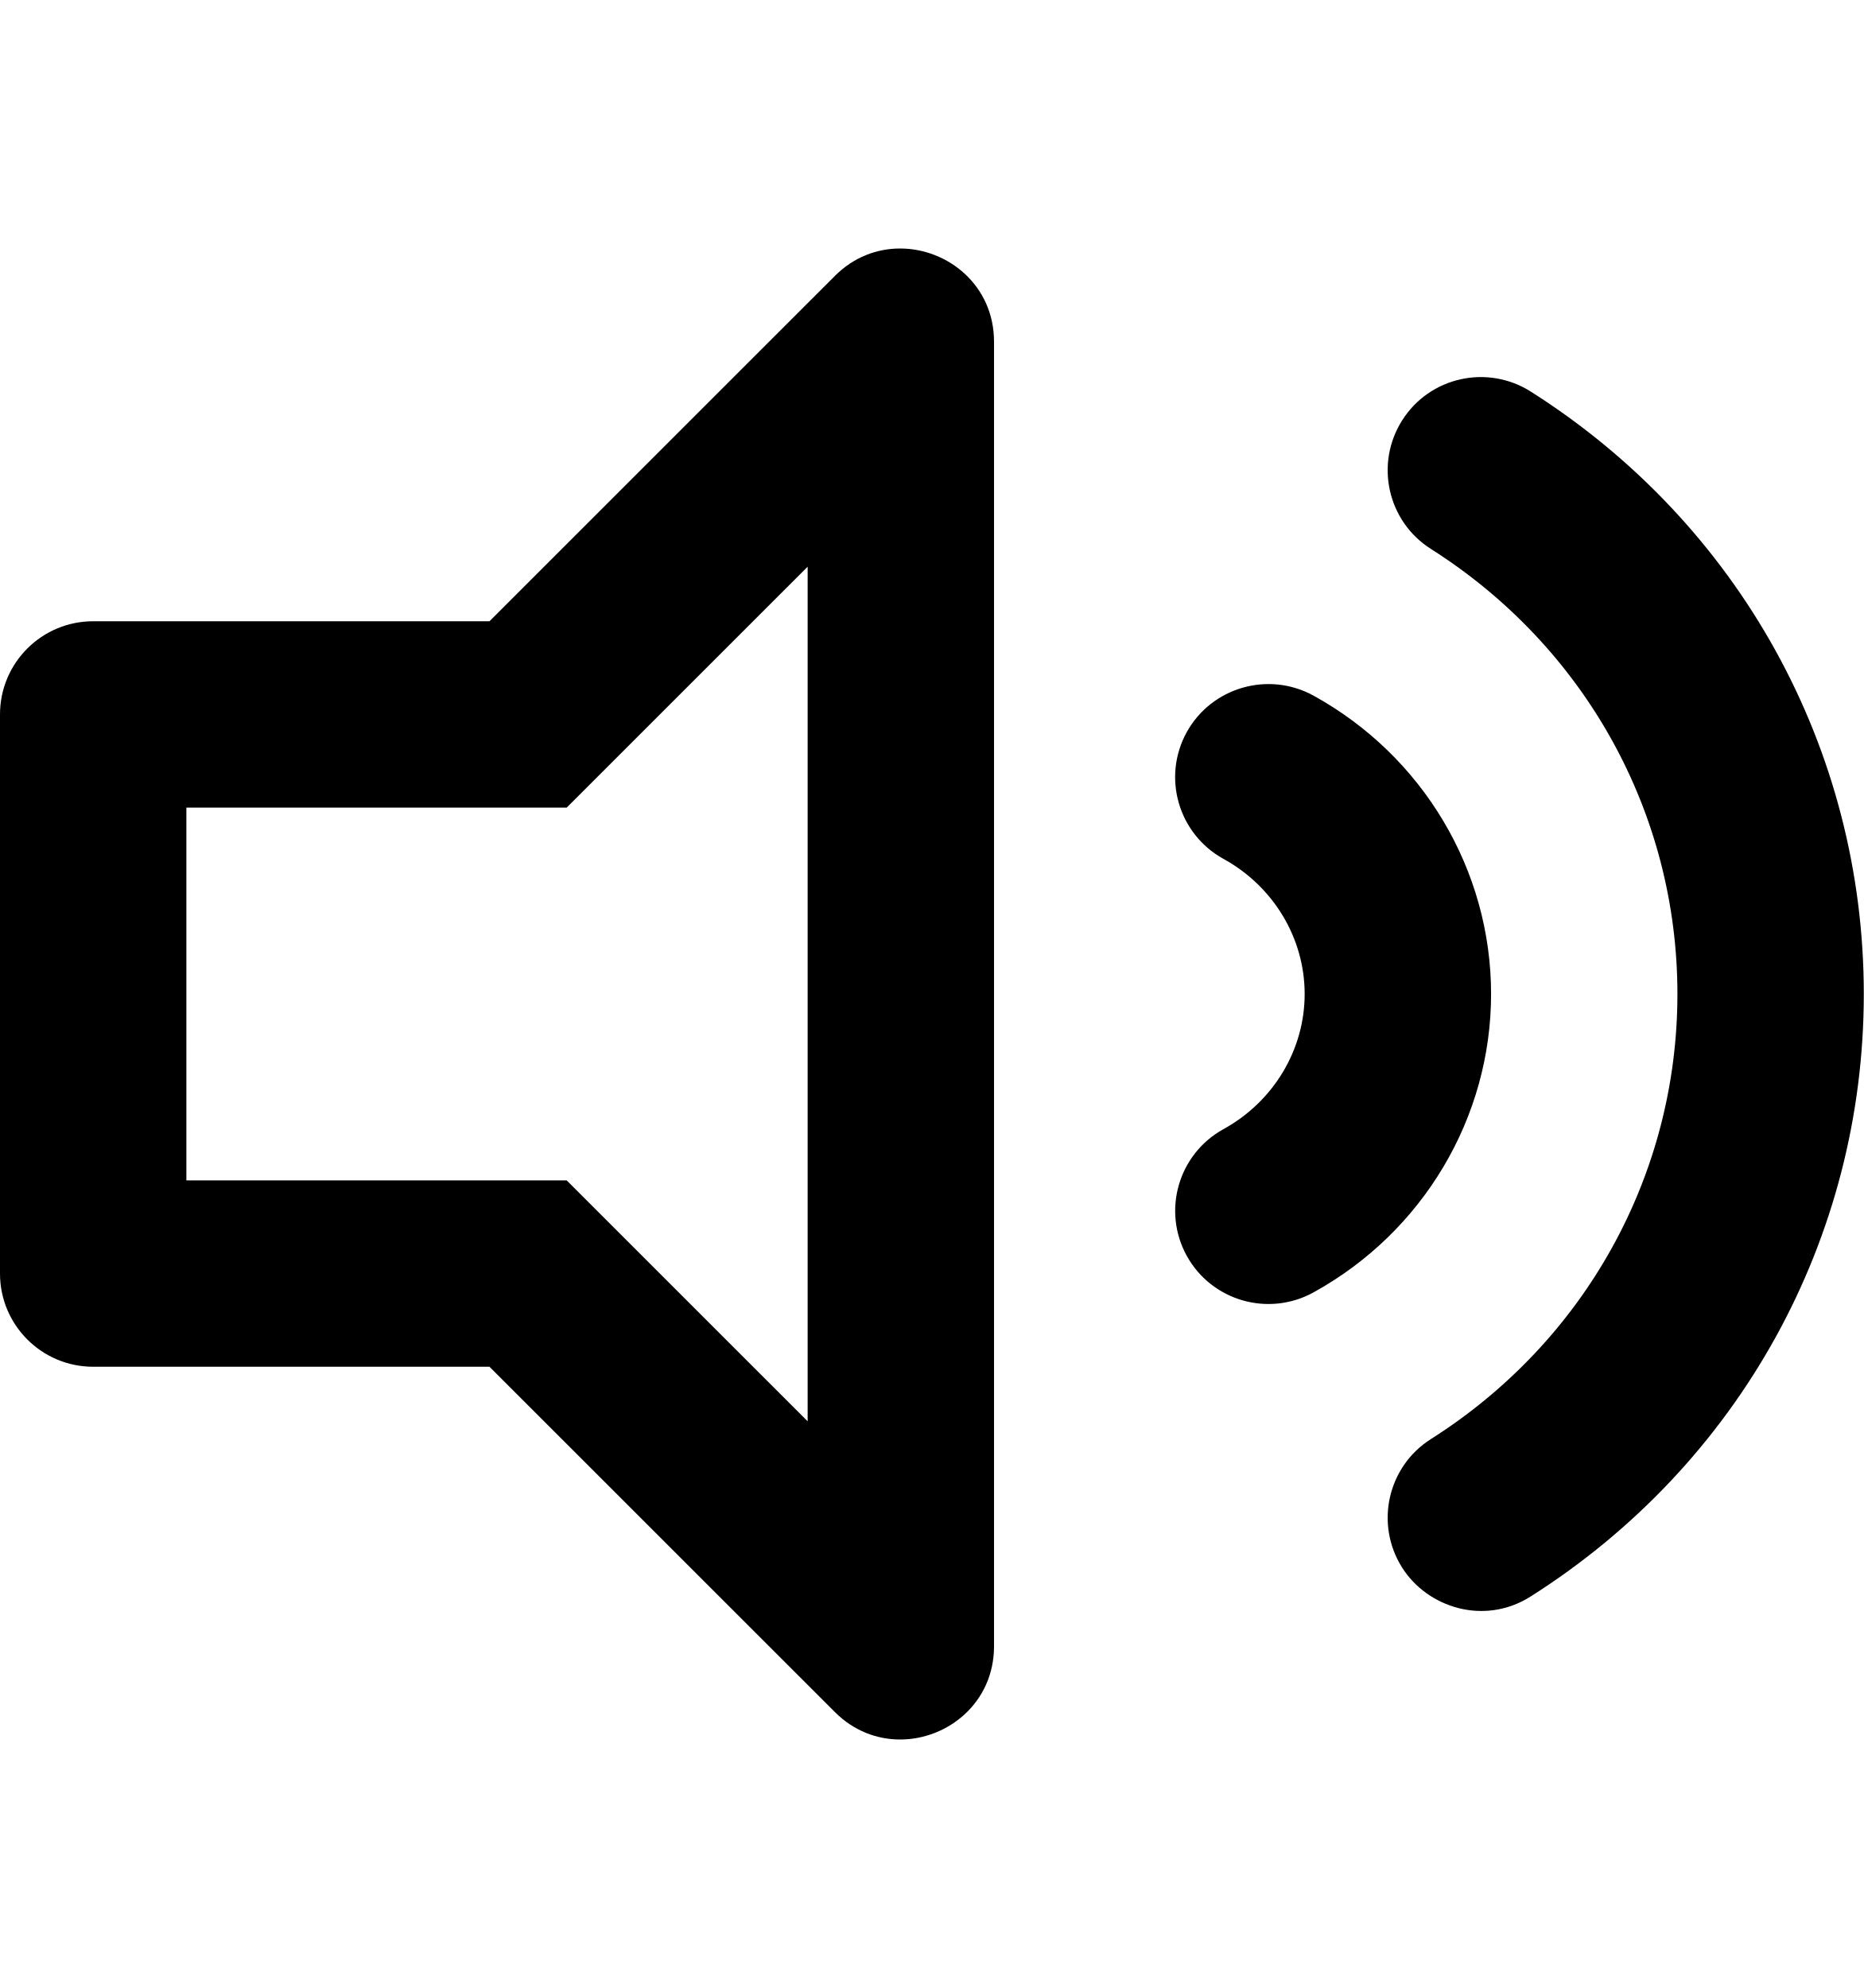
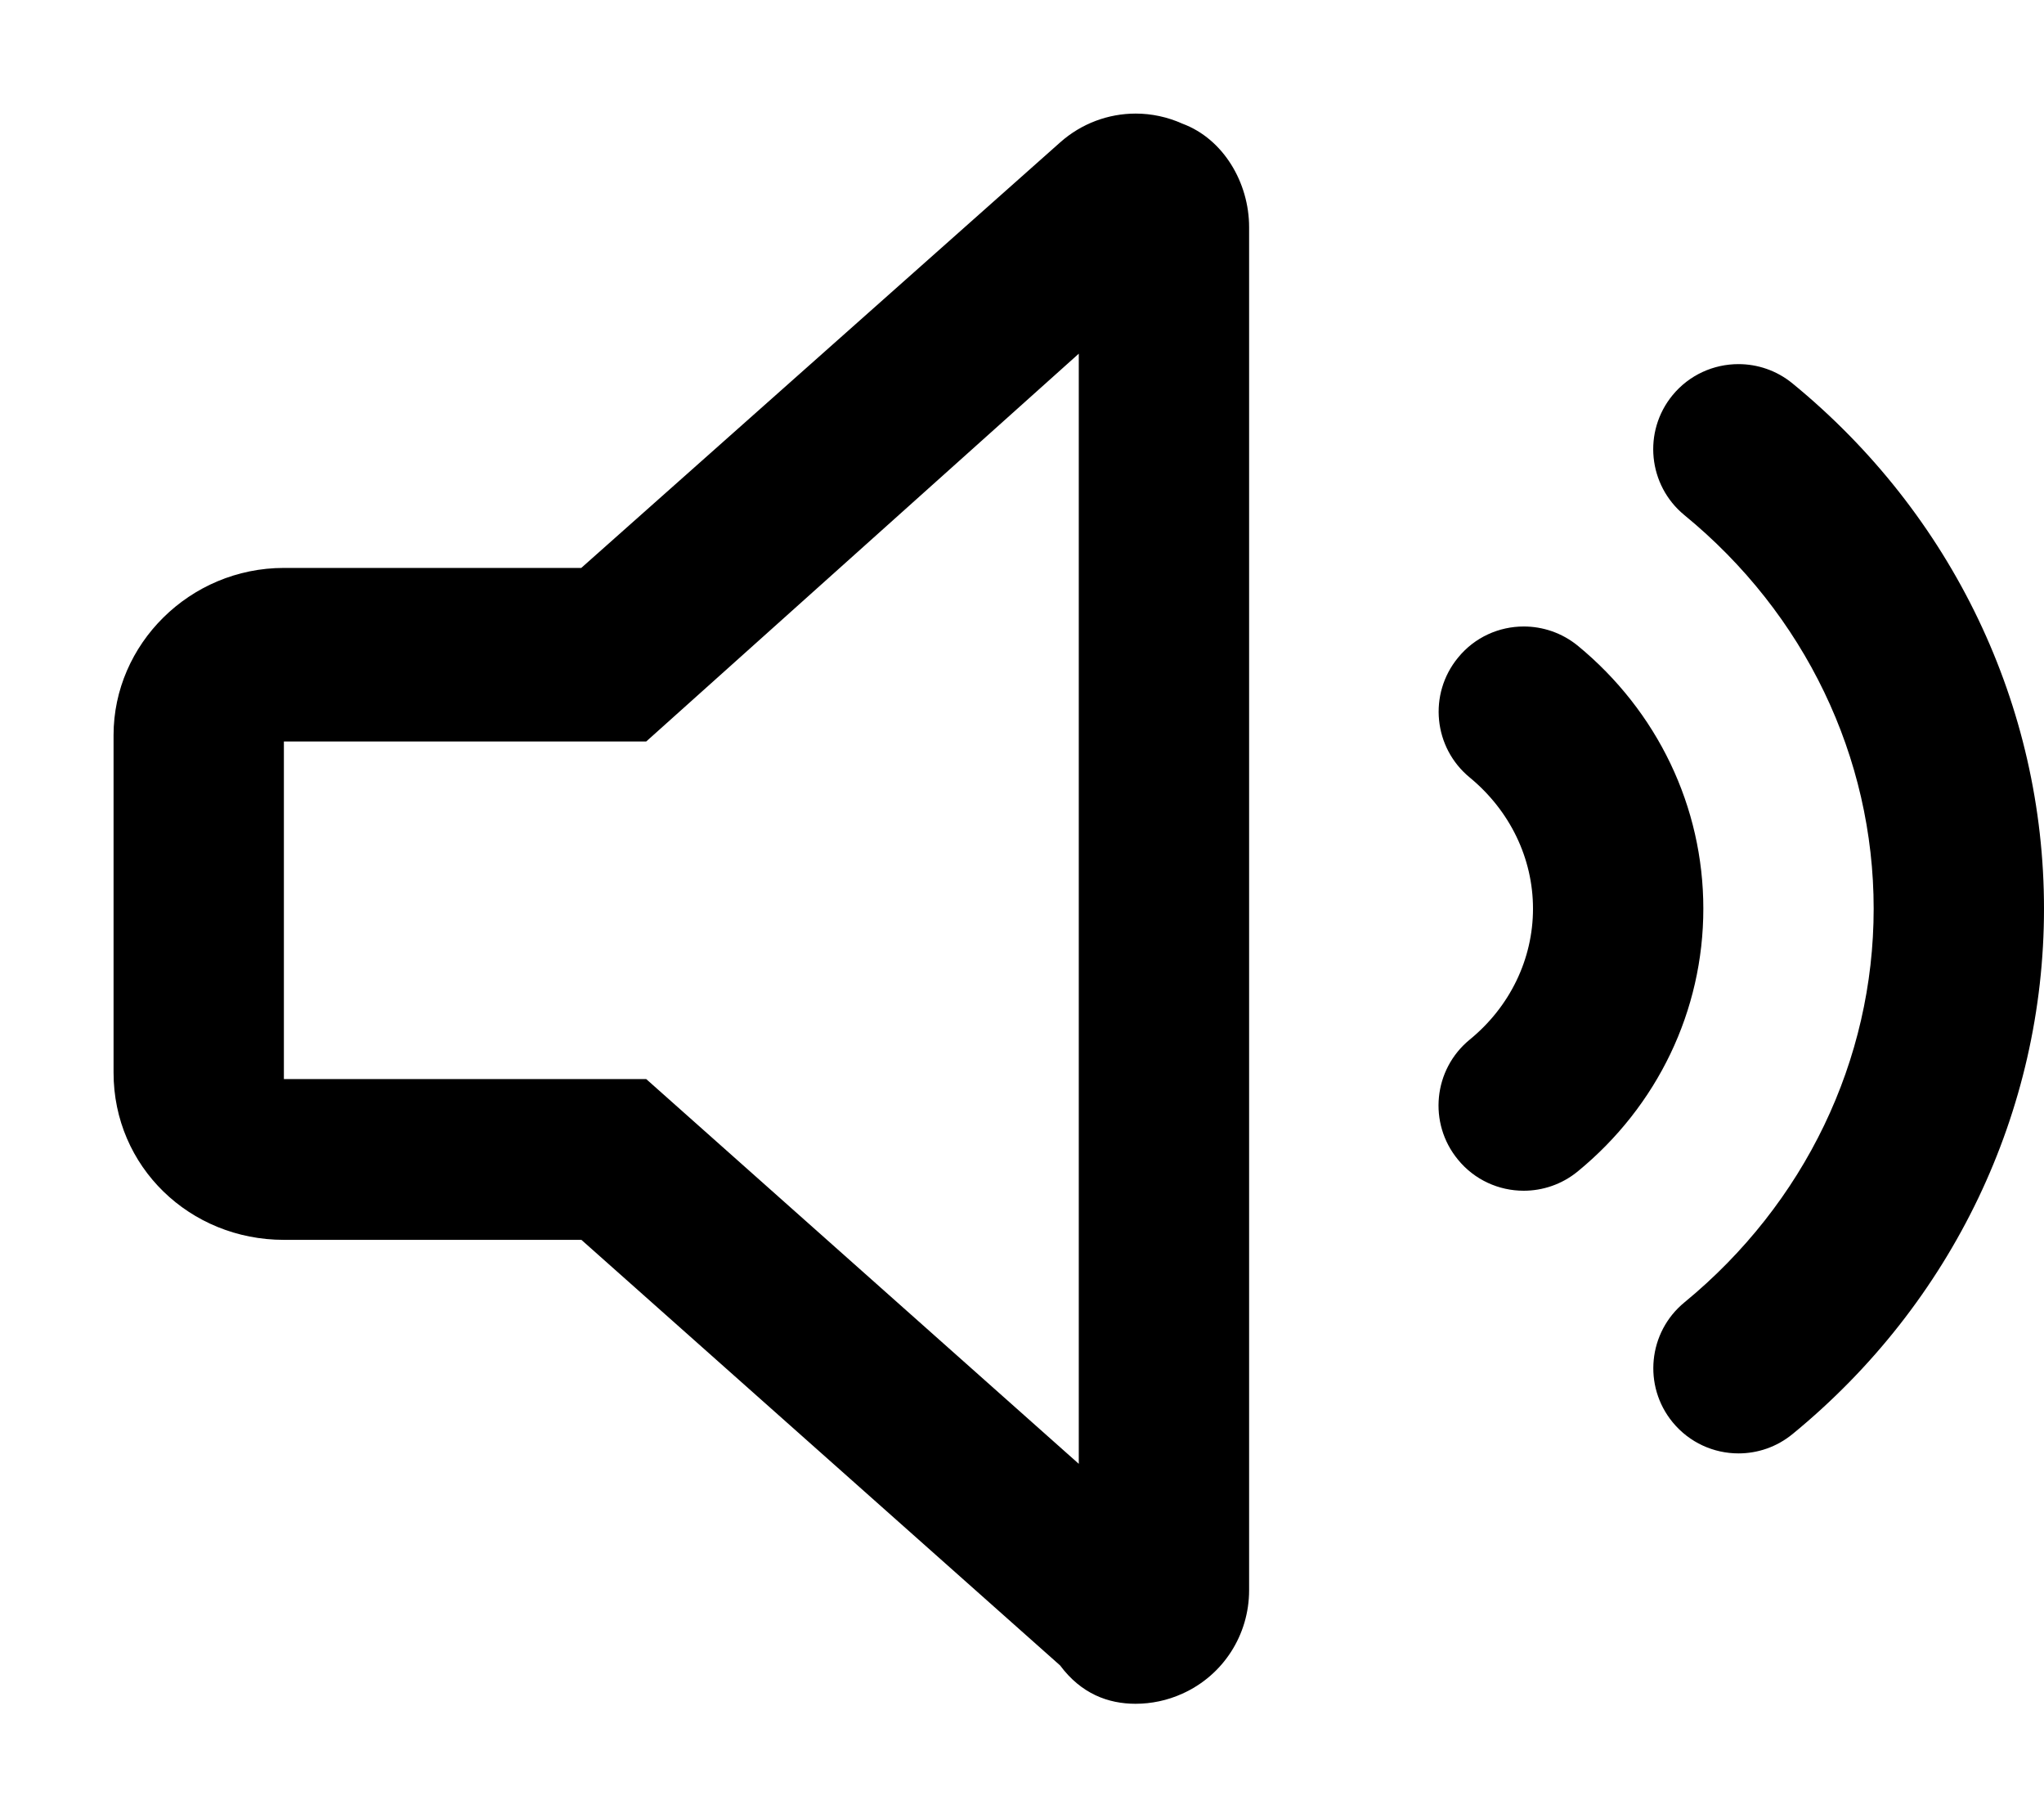
- <svg xmlns="http://www.w3.org/2000/svg" viewBox="0 0 480 512">
-   <path d="M394.23 100.85c-11.19-7.09-26.03-3.8-33.12 7.41s-3.78 26.03 7.41 33.12C408.27 166.6 432 209.44 432 256s-23.73 89.41-63.48 114.62c-11.19 7.09-14.5 21.92-7.41 33.12 6.51 10.28 21.12 15.03 33.12 7.41C447.94 377.09 480 319.09 480 256s-32.06-121.09-85.77-155.15zm-56 78.28c-11.58-6.33-26.19-2.16-32.61 9.45-6.39 11.61-2.16 26.2 9.45 32.61C327.98 228.28 336 241.63 336 256c0 14.37-8.02 27.72-20.92 34.81-11.61 6.41-15.84 21-9.45 32.61 6.43 11.66 21.05 15.8 32.61 9.45 28.23-15.55 45.77-45 45.77-76.87s-17.54-61.33-45.78-76.87zM231.81 64c-5.91 0-11.92 2.18-16.78 7.05L126.06 160H24c-13.26 0-24 10.74-24 24v144c0 13.25 10.74 24 24 24h102.06l88.97 88.95c4.87 4.87 10.88 7.05 16.78 7.05 12.33 0 24.19-9.52 24.19-24.02V88.02C256 73.51 244.13 64 231.81 64zM208 366.05L145.94 304H48v-96h97.94L208 145.95v220.1z" />
+ <svg xmlns="http://www.w3.org/2000/svg" viewBox="0 0 576 512">
+   <path d="M333.2 34.84c-4.201-1.896-8.729-2.841-13.16-2.841c-7.697 0-15.29 2.784-21.27 8.1L163.8 160H80c-26.51 0-48 21.49-48 47.1v95.1c0 26.51 21.49 47.1 48 47.1h83.84l134.9 119.9C304.7 477.2 312.3 480 320 480c4.438 0 8.959-.931 13.16-2.837C344.7 472 352 460.6 352 448V64C352 51.41 344.7 39.1 333.2 34.84zM304 412.4L182.1 304H80v-95.1h102.1L304 99.64V412.4zM444.6 181.9c-4.471-3.629-9.857-5.401-15.2-5.401c-6.949 0-13.83 2.994-18.55 8.807c-8.406 10.25-6.906 25.37 3.375 33.78C425.5 228.4 432 241.8 432 256s-6.5 27.62-17.81 36.87c-10.28 8.406-11.78 23.53-3.375 33.78c4.719 5.812 11.62 8.812 18.56 8.812c5.344 0 10.75-1.781 15.19-5.406C467.1 311.6 480 284.7 480 256C480 227.3 467.1 200.4 444.6 181.9zM505.1 108c-4.455-3.637-9.842-5.417-15.2-5.417c-6.934 0-13.82 2.979-18.58 8.761c-8.406 10.25-6.906 25.37 3.344 33.78C508.6 172.9 528 213.3 528 256c0 42.69-19.44 83.09-53.31 110.9c-10.25 8.406-11.75 23.53-3.344 33.78c4.75 5.781 11.62 8.781 18.56 8.781c5.375 0 10.75-1.781 15.22-5.437C550.2 367.1 576 313.1 576 256C576 198.9 550.2 144.9 505.1 108z" />
</svg>
